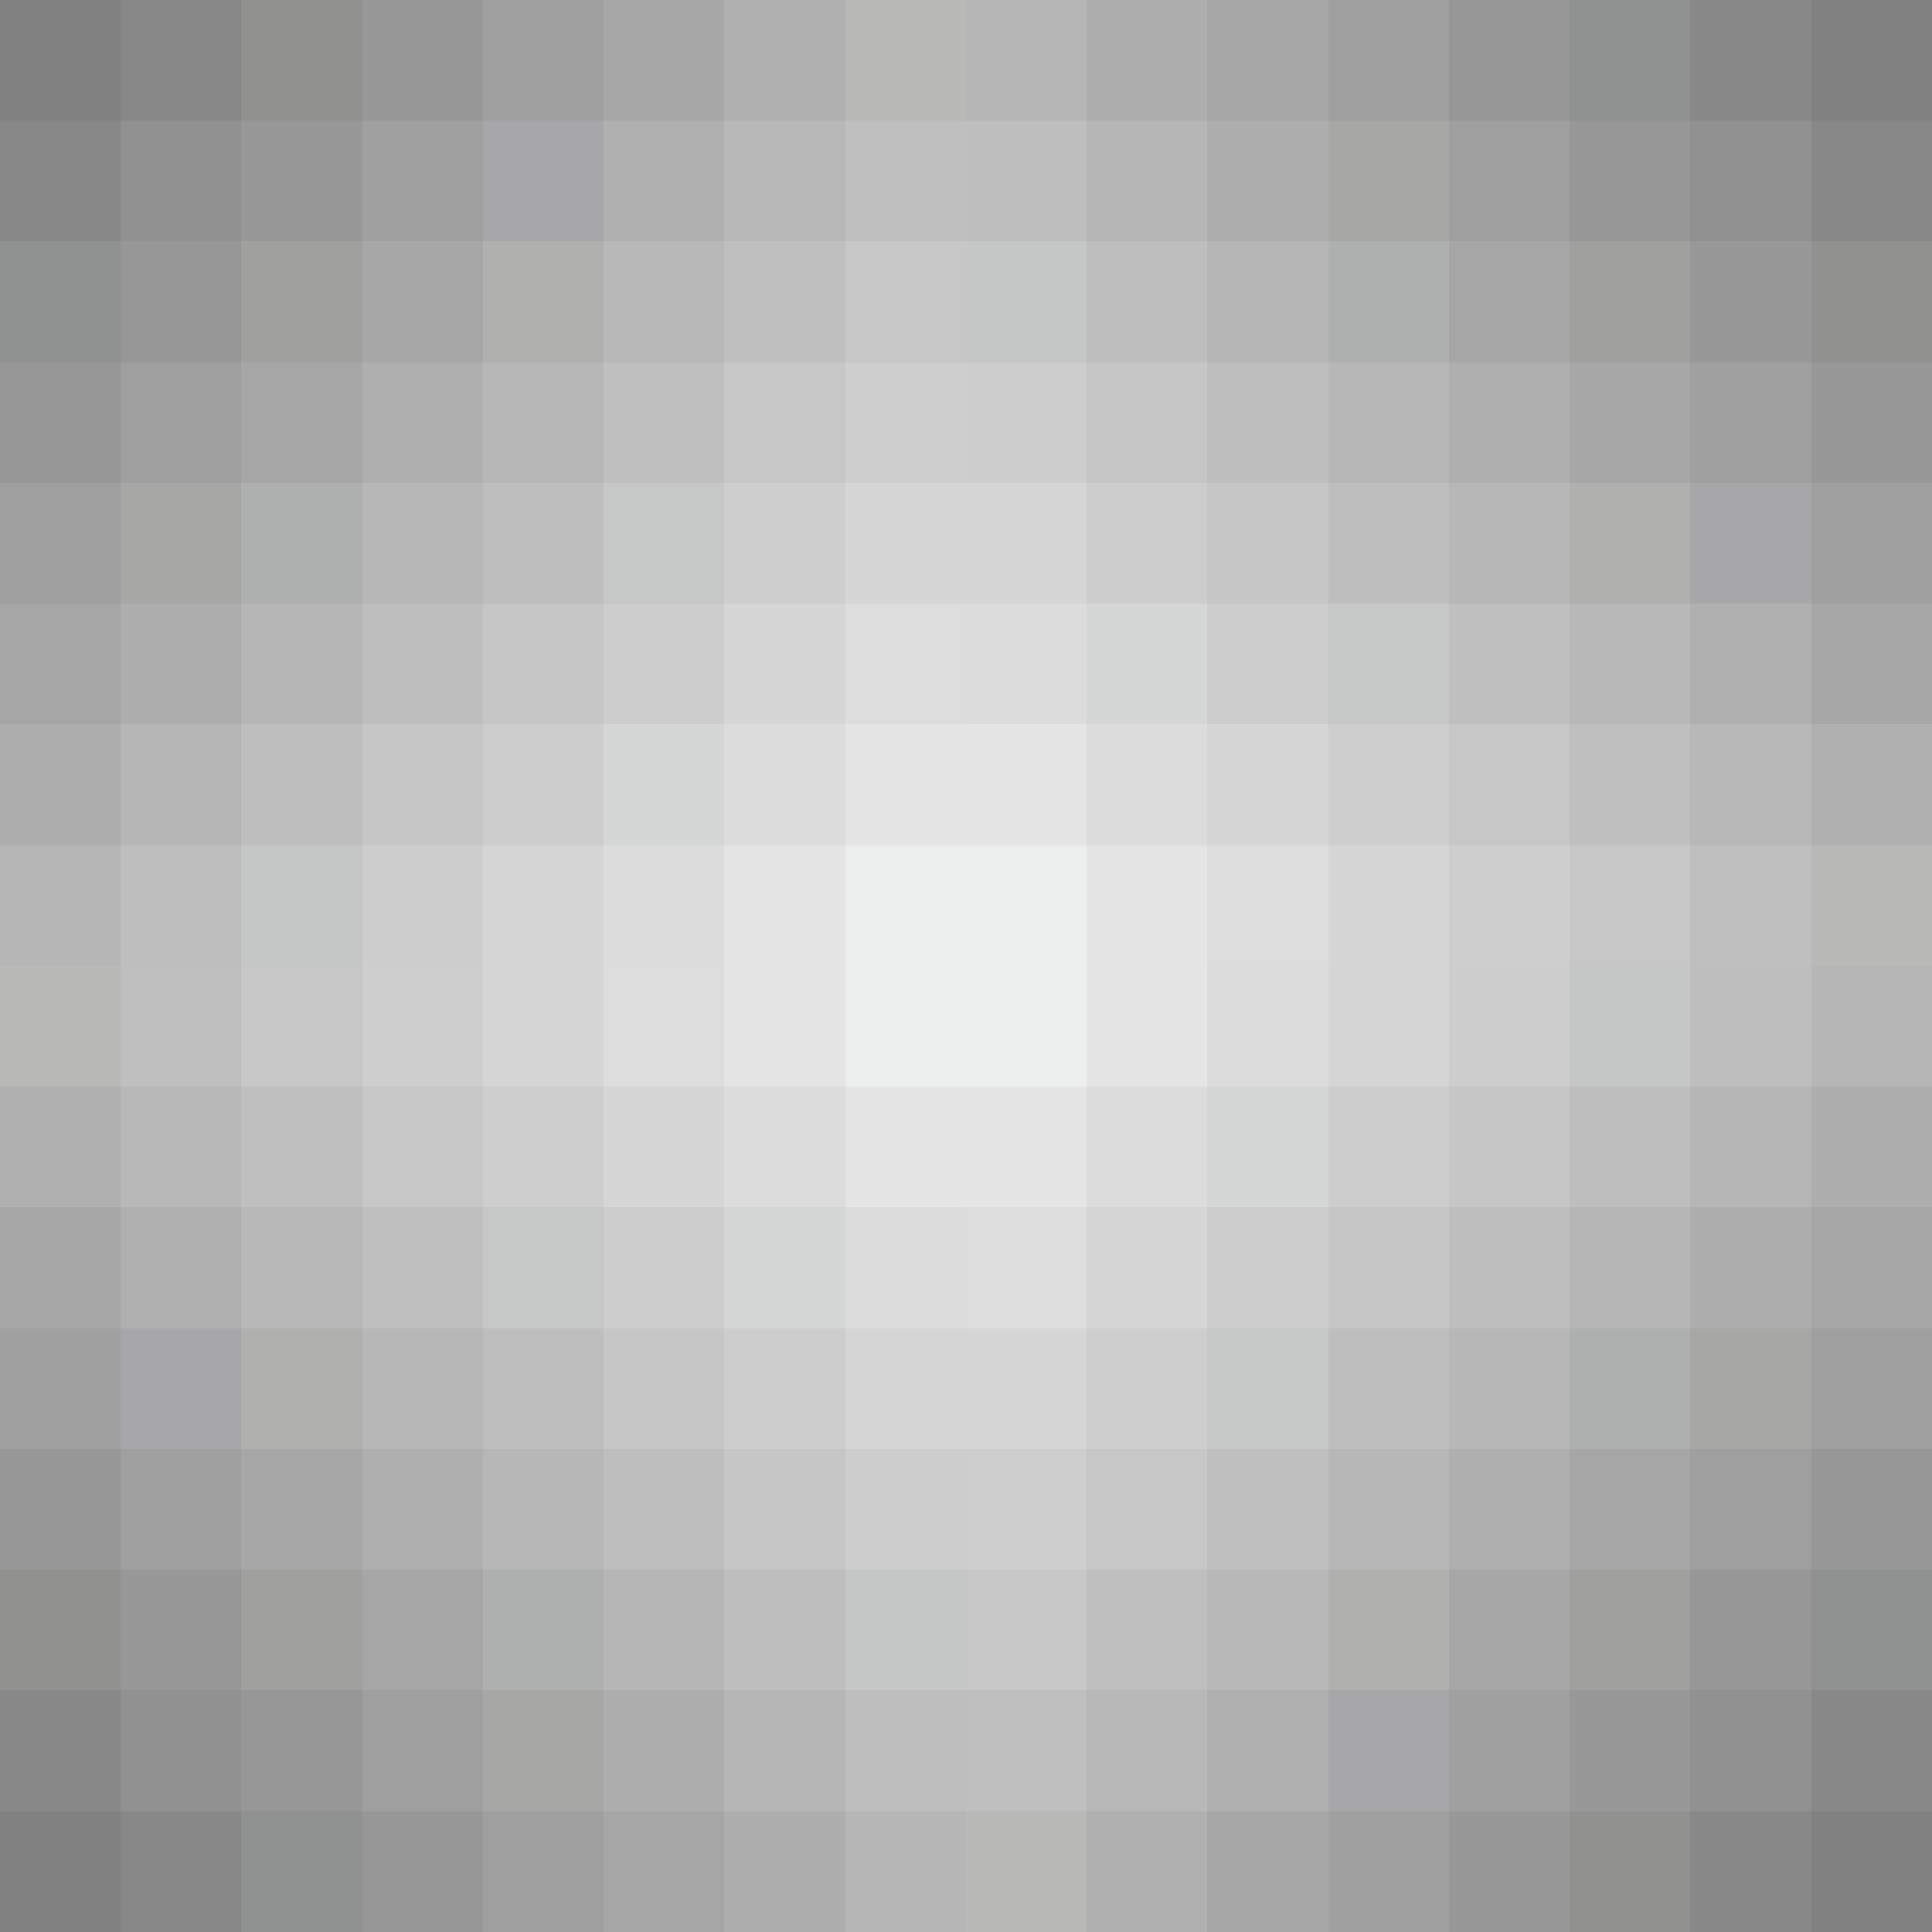
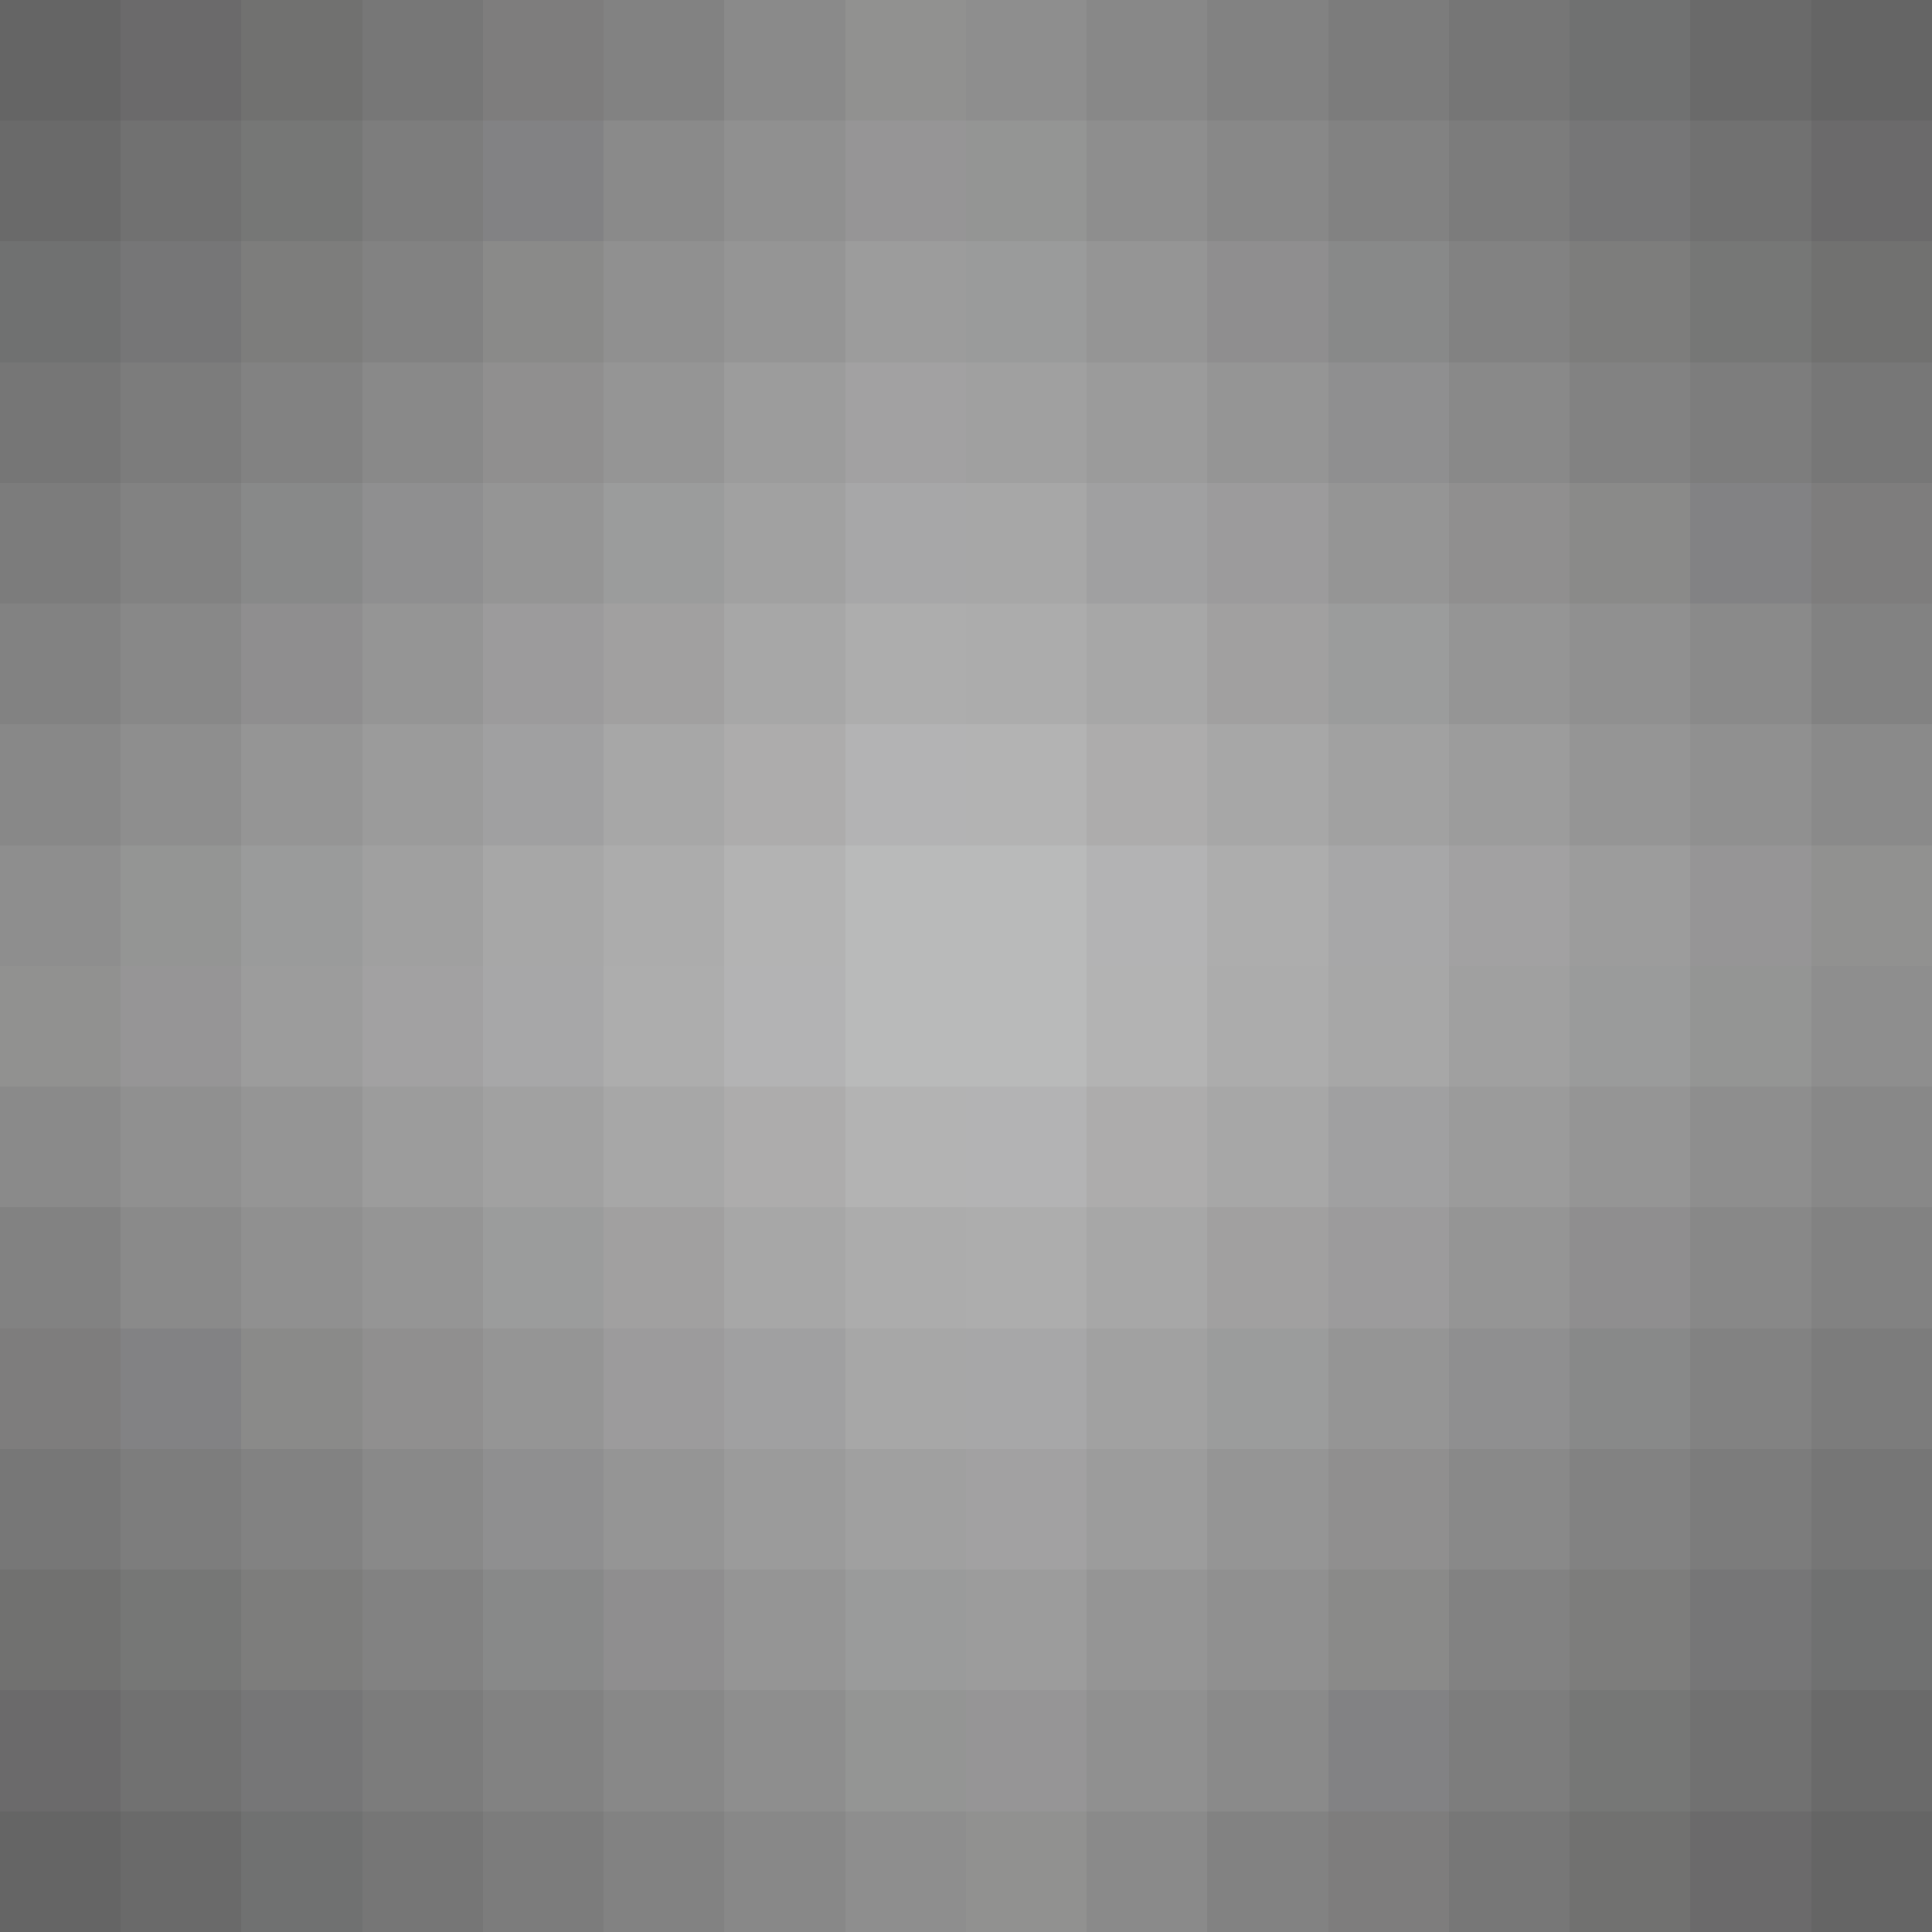
<svg xmlns="http://www.w3.org/2000/svg" viewBox="0 0 16 16" shape-rendering="crispEdges">
-   <path fill="#818181" d="M0 0h1v1h-1zM15 0h1v1h-1zM0 15h1v1h-1zM15 15h1v1h-1z" />
-   <path fill="#898889" d="M1 0h1v1h-1zM15 1h1v1h-1zM0 14h1v1h-1zM14 15h1v1h-1z" />
-   <path fill="#919190" d="M2 0h1v1h-1zM15 2h1v1h-1zM0 13h1v1h-1zM13 15h1v1h-1z" />
-   <path fill="#989898" d="M3 0h1v1h-1zM15 3h1v1h-1zM0 12h1v1h-1zM12 15h1v1h-1z" />
-   <path fill="#a1a0a0" d="M4 0h1v1h-1zM15 4h1v1h-1zM0 11h1v1h-1zM11 15h1v1h-1z" />
-   <path fill="#a7a7a7" d="M5 0h1v1h-1zM3 2h1v1h-1zM13 3h1v1h-1zM15 5h1v1h-1zM0 10h1v1h-1zM2 12h1v1h-1zM12 13h1v1h-1zM10 15h1v1h-1z" />
-   <path fill="#b0b0b0" d="M6 0h1v1h-1zM5 1h1v1h-1zM14 5h1v1h-1zM15 6h1v1h-1zM0 9h1v1h-1zM1 10h1v1h-1zM10 14h1v1h-1zM9 15h1v1h-1z" />
-   <path fill="#b9b9b8" d="M7 0h1v1h-1zM15 7h1v1h-1zM0 8h1v1h-1zM8 15h1v1h-1z" />
-   <path fill="#b6b6b6" d="M8 0h1v1h-1zM9 1h1v1h-1zM1 6h1v1h-1zM0 7h1v1h-1zM15 8h1v1h-1zM14 9h1v1h-1zM6 14h1v1h-1zM7 15h1v1h-1z" />
-   <path fill="#aeaeae" d="M9 0h1v1h-1zM10 1h1v1h-1zM1 5h1v1h-1zM0 6h1v1h-1zM15 9h1v1h-1zM14 10h1v1h-1zM5 14h1v1h-1zM6 15h1v1h-1z" />
-   <path fill="#a6a6a7" d="M10 0h1v1h-1zM0 5h1v1h-1zM15 10h1v1h-1zM5 15h1v1h-1z" />
-   <path fill="#9f9f9f" d="M11 0h1v1h-1zM12 1h1v1h-1zM1 3h1v1h-1zM0 4h1v1h-1zM15 11h1v1h-1zM14 12h1v1h-1zM3 14h1v1h-1zM4 15h1v1h-1z" />
-   <path fill="#979797" d="M12 0h1v1h-1zM0 3h1v1h-1zM15 12h1v1h-1zM3 15h1v1h-1z" />
-   <path fill="#909191" d="M13 0h1v1h-1zM0 2h1v1h-1zM15 13h1v1h-1zM2 15h1v1h-1z" />
-   <path fill="#888888" d="M14 0h1v1h-1zM0 1h1v1h-1zM15 14h1v1h-1zM1 15h1v1h-1z" />
-   <path fill="#919191" d="M1 1h1v1h-1zM14 1h1v1h-1zM1 14h1v1h-1zM14 14h1v1h-1z" />
-   <path fill="#979897" d="M2 1h1v1h-1zM14 2h1v1h-1zM1 13h1v1h-1zM13 14h1v1h-1z" />
-   <path fill="#a0a0a0" d="M3 1h1v1h-1zM14 3h1v1h-1zM1 12h1v1h-1zM12 14h1v1h-1z" />
-   <path fill="#a7a7a9" d="M4 1h1v1h-1zM14 4h1v1h-1zM1 11h1v1h-1zM11 14h1v1h-1z" />
-   <path fill="#b8b8b8" d="M6 1h1v1h-1zM5 2h1v1h-1zM13 5h1v1h-1zM14 6h1v1h-1zM1 9h1v1h-1zM2 10h1v1h-1zM10 13h1v1h-1zM9 14h1v1h-1z" />
-   <path fill="#c0bfc0" d="M7 1h1v1h-1zM14 7h1v1h-1zM1 8h1v1h-1zM8 14h1v1h-1z" />
-   <path fill="#bdbebd" d="M8 1h1v1h-1zM1 7h1v1h-1zM14 8h1v1h-1zM7 14h1v1h-1z" />
-   <path fill="#a7a7a6" d="M11 1h1v1h-1zM1 4h1v1h-1zM14 11h1v1h-1zM4 14h1v1h-1z" />
-   <path fill="#979798" d="M13 1h1v1h-1zM1 2h1v1h-1zM14 13h1v1h-1zM2 14h1v1h-1z" />
-   <path fill="#a0a09f" d="M2 2h1v1h-1zM13 2h1v1h-1zM2 13h1v1h-1zM13 13h1v1h-1z" />
-   <path fill="#b0b0af" d="M4 2h1v1h-1zM13 4h1v1h-1zM2 11h1v1h-1zM11 13h1v1h-1z" />
-   <path fill="#bfbfbf" d="M6 2h1v1h-1zM5 3h1v1h-1zM12 5h1v1h-1zM13 6h1v1h-1zM2 9h1v1h-1zM3 10h1v1h-1zM10 12h1v1h-1zM9 13h1v1h-1z" />
-   <path fill="#c7c7c7" d="M7 2h1v1h-1zM6 3h1v1h-1zM12 6h1v1h-1zM13 7h1v1h-1zM2 8h1v1h-1zM3 9h1v1h-1zM9 12h1v1h-1zM8 13h1v1h-1z" />
-   <path fill="#c5c6c6" d="M8 2h1v1h-1zM2 7h1v1h-1zM13 8h1v1h-1zM7 13h1v1h-1z" />
-   <path fill="#bebebe" d="M9 2h1v1h-1zM10 3h1v1h-1zM3 5h1v1h-1zM2 6h1v1h-1zM13 9h1v1h-1zM12 10h1v1h-1zM5 12h1v1h-1zM6 13h1v1h-1z" />
-   <path fill="#b7b6b7" d="M10 2h1v1h-1zM2 5h1v1h-1zM13 10h1v1h-1zM5 13h1v1h-1z" />
-   <path fill="#aeafaf" d="M11 2h1v1h-1zM2 4h1v1h-1zM13 11h1v1h-1zM4 13h1v1h-1z" />
-   <path fill="#a7a6a7" d="M12 2h1v1h-1zM2 3h1v1h-1zM13 12h1v1h-1zM3 13h1v1h-1z" />
-   <path fill="#afafaf" d="M3 3h1v1h-1zM12 3h1v1h-1zM3 12h1v1h-1zM12 12h1v1h-1z" />
-   <path fill="#b8b7b7" d="M4 3h1v1h-1zM12 4h1v1h-1zM3 11h1v1h-1zM11 12h1v1h-1z" />
-   <path fill="#cfcecf" d="M7 3h1v1h-1zM12 7h1v1h-1zM3 8h1v1h-1zM8 12h1v1h-1z" />
-   <path fill="#cdcdcd" d="M8 3h1v1h-1zM3 7h1v1h-1zM12 8h1v1h-1zM7 12h1v1h-1z" />
-   <path fill="#c6c6c6" d="M9 3h1v1h-1zM3 6h1v1h-1zM12 9h1v1h-1zM6 12h1v1h-1z" />
-   <path fill="#b7b7b8" d="M11 3h1v1h-1zM3 4h1v1h-1zM12 11h1v1h-1zM4 12h1v1h-1z" />
-   <path fill="#bfbebe" d="M4 4h1v1h-1zM11 4h1v1h-1zM4 11h1v1h-1zM11 11h1v1h-1z" />
-   <path fill="#c6c7c7" d="M5 4h1v1h-1zM11 5h1v1h-1zM4 10h1v1h-1zM10 11h1v1h-1z" />
-   <path fill="#cecece" d="M6 4h1v1h-1zM11 6h1v1h-1zM4 9h1v1h-1zM9 11h1v1h-1z" />
-   <path fill="#d6d6d7" d="M7 4h1v1h-1zM11 7h1v1h-1zM4 8h1v1h-1zM8 11h1v1h-1z" />
-   <path fill="#d5d5d5" d="M8 4h1v1h-1zM4 7h1v1h-1zM11 8h1v1h-1zM7 11h1v1h-1z" />
-   <path fill="#cdcdce" d="M9 4h1v1h-1zM4 6h1v1h-1zM11 9h1v1h-1zM6 11h1v1h-1z" />
-   <path fill="#c7c6c7" d="M10 4h1v1h-1zM4 5h1v1h-1zM11 10h1v1h-1zM5 11h1v1h-1z" />
-   <path fill="#cecdcd" d="M5 5h1v1h-1zM10 5h1v1h-1zM5 10h1v1h-1zM10 10h1v1h-1z" />
-   <path fill="#d6d6d6" d="M6 5h1v1h-1zM10 6h1v1h-1zM5 9h1v1h-1zM9 10h1v1h-1z" />
-   <path fill="#dddddd" d="M7 5h1v1h-1zM10 7h1v1h-1zM5 8h1v1h-1zM8 10h1v1h-1z" />
-   <path fill="#dcdcdc" d="M8 5h1v1h-1zM5 7h1v1h-1zM10 8h1v1h-1zM7 10h1v1h-1z" />
-   <path fill="#d5d6d6" d="M9 5h1v1h-1zM5 6h1v1h-1zM10 9h1v1h-1zM6 10h1v1h-1z" />
-   <path fill="#dddcdc" d="M6 6h1v1h-1zM9 6h1v1h-1zM6 9h1v1h-1zM9 9h1v1h-1z" />
-   <path fill="#e5e5e6" d="M7 6h1v1h-1zM9 7h1v1h-1zM6 8h1v1h-1zM8 9h1v1h-1z" />
-   <path fill="#e5e5e5" d="M8 6h1v1h-1zM6 7h1v1h-1zM9 8h1v1h-1zM7 9h1v1h-1z" />
-   <path fill="#edeeee" d="M7 7h2v1h-2zM7 8h2v1h-2z" />
+   <path fill="#656565" d="M0 0h1v1h-1zM15 0h1v1h-1zM0 15h1v1h-1zM15 15h1v1h-1z" />
+   <path fill="#6b6a6b" d="M1 0h1v1h-1zM15 1h1v1h-1zM0 14h1v1h-1zM14 15h1v1h-1z" />
+   <path fill="#717170" d="M2 0h1v1h-1zM15 2h1v1h-1zM0 13h1v1h-1zM13 15h1v1h-1z" />
+   <path fill="#777777" d="M3 0h1v1h-1zM15 3h1v1h-1zM0 12h1v1h-1zM12 15h1v1h-1z" />
+   <path fill="#7e7d7d" d="M4 0h1v1h-1zM15 4h1v1h-1zM0 11h1v1h-1zM11 15h1v1h-1z" />
+   <path fill="#828282" d="M5 0h1v1h-1zM10 0h1v1h-1zM11 1h1v1h-1zM3 2h1v1h-1zM12 2h1v1h-1zM2 3h1v1h-1zM13 3h1v1h-1zM1 4h1v1h-1zM0 5h1v1h-1zM15 5h1v1h-1zM0 10h1v1h-1zM15 10h1v1h-1zM14 11h1v1h-1zM2 12h1v1h-1zM13 12h1v1h-1zM3 13h1v1h-1zM12 13h1v1h-1zM4 14h1v1h-1zM5 15h1v1h-1zM10 15h1v1h-1z" />
+   <path fill="#8a8a8a" d="M6 0h1v1h-1zM5 1h1v1h-1zM14 5h1v1h-1zM15 6h1v1h-1zM0 9h1v1h-1zM1 10h1v1h-1zM10 14h1v1h-1zM9 15h1v1h-1z" />
+   <path fill="#919190" d="M7 0h1v1h-1zM15 7h1v1h-1zM0 8h1v1h-1zM8 15h1v1h-1z" />
+   <path fill="#8e8e8e" d="M8 0h1v1h-1zM9 1h1v1h-1zM1 6h1v1h-1zM0 7h1v1h-1zM15 8h1v1h-1zM14 9h1v1h-1zM6 14h1v1h-1zM7 15h1v1h-1z" />
+   <path fill="#888888" d="M9 0h1v1h-1zM10 1h1v1h-1zM1 5h1v1h-1zM0 6h1v1h-1zM15 9h1v1h-1zM14 10h1v1h-1zM5 14h1v1h-1zM6 15h1v1h-1z" />
+   <path fill="#7c7c7c" d="M11 0h1v1h-1zM12 1h1v1h-1zM1 3h1v1h-1zM0 4h1v1h-1zM15 11h1v1h-1zM14 12h1v1h-1zM3 14h1v1h-1zM4 15h1v1h-1z" />
+   <path fill="#767676" d="M12 0h1v1h-1zM0 3h1v1h-1zM15 12h1v1h-1zM3 15h1v1h-1z" />
+   <path fill="#707171" d="M13 0h1v1h-1zM0 2h1v1h-1zM15 13h1v1h-1zM2 15h1v1h-1z" />
+   <path fill="#6a6a6a" d="M14 0h1v1h-1zM0 1h1v1h-1zM15 14h1v1h-1zM1 15h1v1h-1z" />
+   <path fill="#717171" d="M1 1h1v1h-1zM14 1h1v1h-1zM1 14h1v1h-1zM14 14h1v1h-1z" />
+   <path fill="#767776" d="M2 1h1v1h-1zM14 2h1v1h-1zM1 13h1v1h-1zM13 14h1v1h-1z" />
+   <path fill="#7d7d7d" d="M3 1h1v1h-1zM14 3h1v1h-1zM1 12h1v1h-1zM12 14h1v1h-1z" />
+   <path fill="#828284" d="M4 1h1v1h-1zM14 4h1v1h-1zM1 11h1v1h-1zM11 14h1v1h-1z" />
+   <path fill="#909090" d="M6 1h1v1h-1zM5 2h1v1h-1zM13 5h1v1h-1zM14 6h1v1h-1zM1 9h1v1h-1zM2 10h1v1h-1zM10 13h1v1h-1zM9 14h1v1h-1z" />
+   <path fill="#969596" d="M7 1h1v1h-1zM14 7h1v1h-1zM1 8h1v1h-1zM8 14h1v1h-1z" />
+   <path fill="#949594" d="M8 1h1v1h-1zM1 7h1v1h-1zM14 8h1v1h-1zM7 14h1v1h-1z" />
+   <path fill="#767677" d="M13 1h1v1h-1zM1 2h1v1h-1zM14 13h1v1h-1zM2 14h1v1h-1z" />
+   <path fill="#7d7d7c" d="M2 2h1v1h-1zM13 2h1v1h-1zM2 13h1v1h-1zM13 13h1v1h-1z" />
+   <path fill="#8a8a89" d="M4 2h1v1h-1zM13 4h1v1h-1zM2 11h1v1h-1zM11 13h1v1h-1z" />
+   <path fill="#959595" d="M6 2h1v1h-1zM9 2h1v1h-1zM5 3h1v1h-1zM10 3h1v1h-1zM4 4h1v1h-1zM11 4h1v1h-1zM3 5h1v1h-1zM12 5h1v1h-1zM2 6h1v1h-1zM13 6h1v1h-1zM2 9h1v1h-1zM13 9h1v1h-1zM3 10h1v1h-1zM12 10h1v1h-1zM4 11h1v1h-1zM11 11h1v1h-1zM5 12h1v1h-1zM10 12h1v1h-1zM6 13h1v1h-1zM9 13h1v1h-1z" />
+   <path fill="#9c9c9c" d="M7 2h1v1h-1zM6 3h1v1h-1zM12 6h1v1h-1zM13 7h1v1h-1zM2 8h1v1h-1zM3 9h1v1h-1zM9 12h1v1h-1zM8 13h1v1h-1z" />
+   <path fill="#9a9b9b" d="M8 2h1v1h-1zM2 7h1v1h-1zM13 8h1v1h-1zM7 13h1v1h-1z" />
+   <path fill="#8f8e8f" d="M10 2h1v1h-1zM2 5h1v1h-1zM13 10h1v1h-1zM5 13h1v1h-1z" />
+   <path fill="#888989" d="M11 2h1v1h-1zM2 4h1v1h-1zM13 11h1v1h-1zM4 13h1v1h-1z" />
+   <path fill="#898989" d="M3 3h1v1h-1zM12 3h1v1h-1zM3 12h1v1h-1zM12 12h1v1h-1z" />
+   <path fill="#908f8f" d="M4 3h1v1h-1zM12 4h1v1h-1zM3 11h1v1h-1zM11 12h1v1h-1z" />
+   <path fill="#a2a1a2" d="M7 3h1v1h-1zM12 7h1v1h-1zM3 8h1v1h-1zM8 12h1v1h-1z" />
+   <path fill="#a0a0a0" d="M8 3h1v1h-1zM3 7h1v1h-1zM12 8h1v1h-1zM7 12h1v1h-1z" />
+   <path fill="#9b9b9b" d="M9 3h1v1h-1zM3 6h1v1h-1zM12 9h1v1h-1zM6 12h1v1h-1z" />
+   <path fill="#8f8f90" d="M11 3h1v1h-1zM3 4h1v1h-1zM12 11h1v1h-1zM4 12h1v1h-1z" />
+   <path fill="#9b9c9c" d="M5 4h1v1h-1zM11 5h1v1h-1zM4 10h1v1h-1zM10 11h1v1h-1z" />
+   <path fill="#a1a1a1" d="M6 4h1v1h-1zM11 6h1v1h-1zM4 9h1v1h-1zM9 11h1v1h-1z" />
+   <path fill="#a7a7a8" d="M7 4h1v1h-1zM11 7h1v1h-1zM4 8h1v1h-1zM8 11h1v1h-1z" />
+   <path fill="#a7a7a7" d="M8 4h1v1h-1zM6 5h1v1h-1zM9 5h1v1h-1zM5 6h1v1h-1zM10 6h1v1h-1zM4 7h1v1h-1zM11 8h1v1h-1zM5 9h1v1h-1zM10 9h1v1h-1zM6 10h1v1h-1zM9 10h1v1h-1zM7 11h1v1h-1z" />
+   <path fill="#a0a0a1" d="M9 4h1v1h-1zM4 6h1v1h-1zM11 9h1v1h-1zM6 11h1v1h-1z" />
+   <path fill="#9c9b9c" d="M10 4h1v1h-1zM4 5h1v1h-1zM11 10h1v1h-1zM5 11h1v1h-1z" />
+   <path fill="#a1a0a0" d="M5 5h1v1h-1zM10 5h1v1h-1zM5 10h1v1h-1zM10 10h1v1h-1z" />
+   <path fill="#adadad" d="M7 5h1v1h-1zM10 7h1v1h-1zM5 8h1v1h-1zM8 10h1v1h-1z" />
+   <path fill="#acacac" d="M8 5h1v1h-1zM5 7h1v1h-1zM10 8h1v1h-1zM7 10h1v1h-1z" />
+   <path fill="#adacac" d="M6 6h1v1h-1zM9 6h1v1h-1zM6 9h1v1h-1zM9 9h1v1h-1z" />
+   <path fill="#b3b3b4" d="M7 6h1v1h-1zM9 7h1v1h-1zM6 8h1v1h-1zM8 9h1v1h-1z" />
+   <path fill="#b3b3b3" d="M8 6h1v1h-1zM6 7h1v1h-1zM9 8h1v1h-1zM7 9h1v1h-1z" />
+   <path fill="#b9baba" d="M7 7h2v1h-2zM7 8h2v1h-2z" />
</svg>
